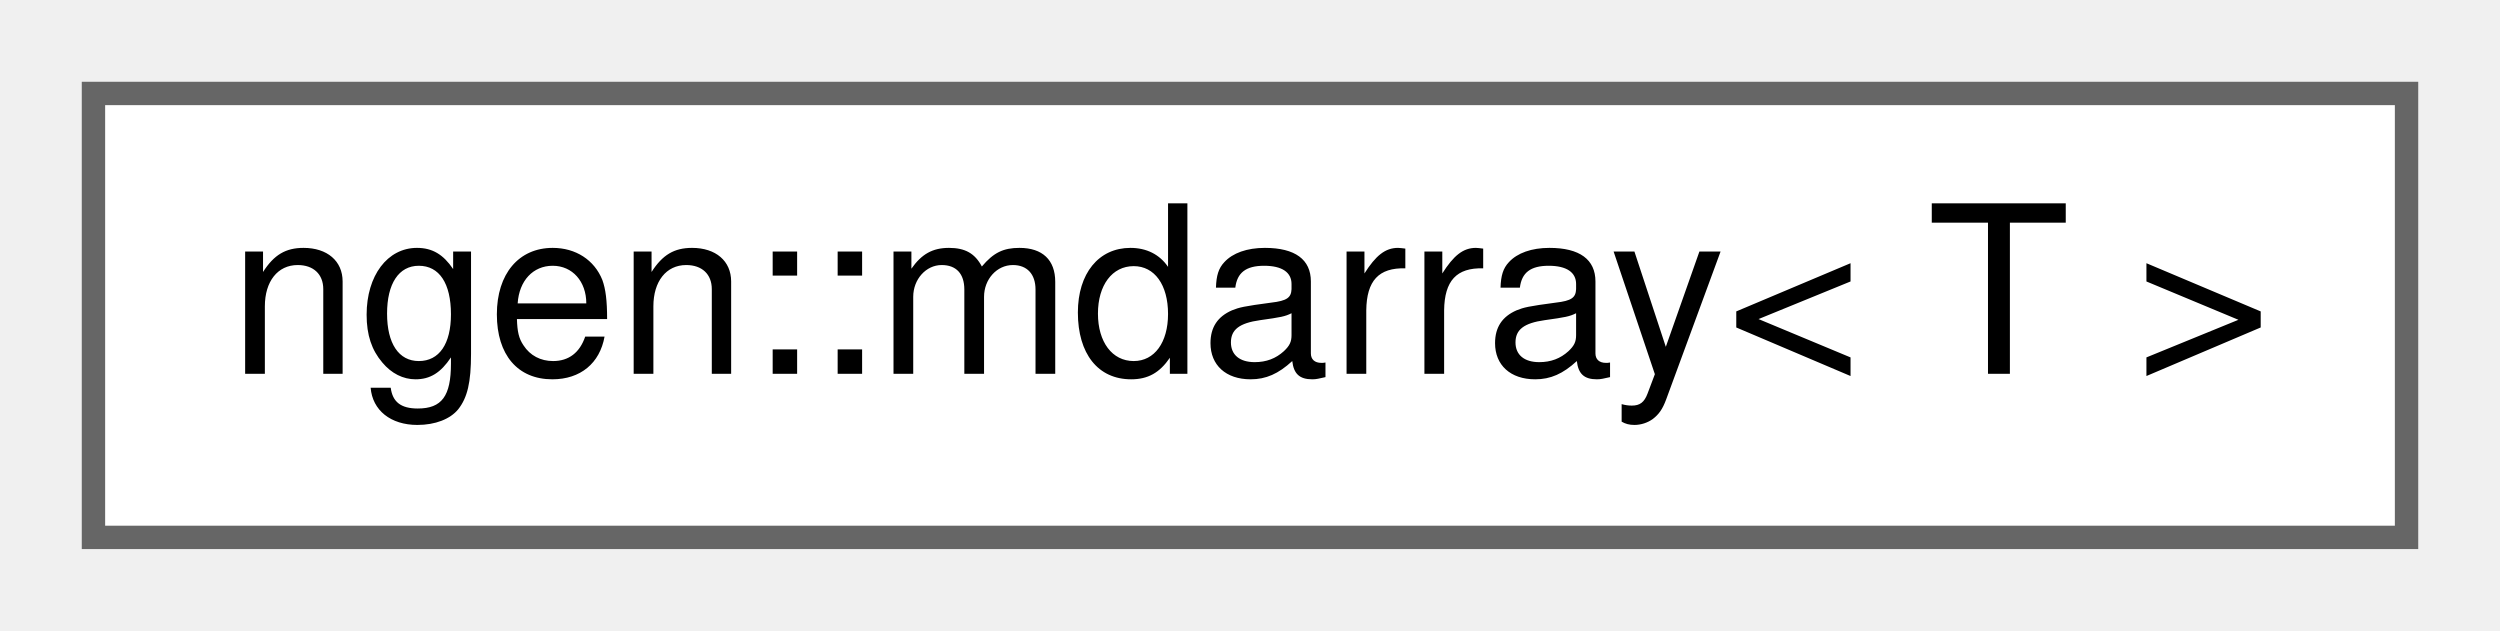
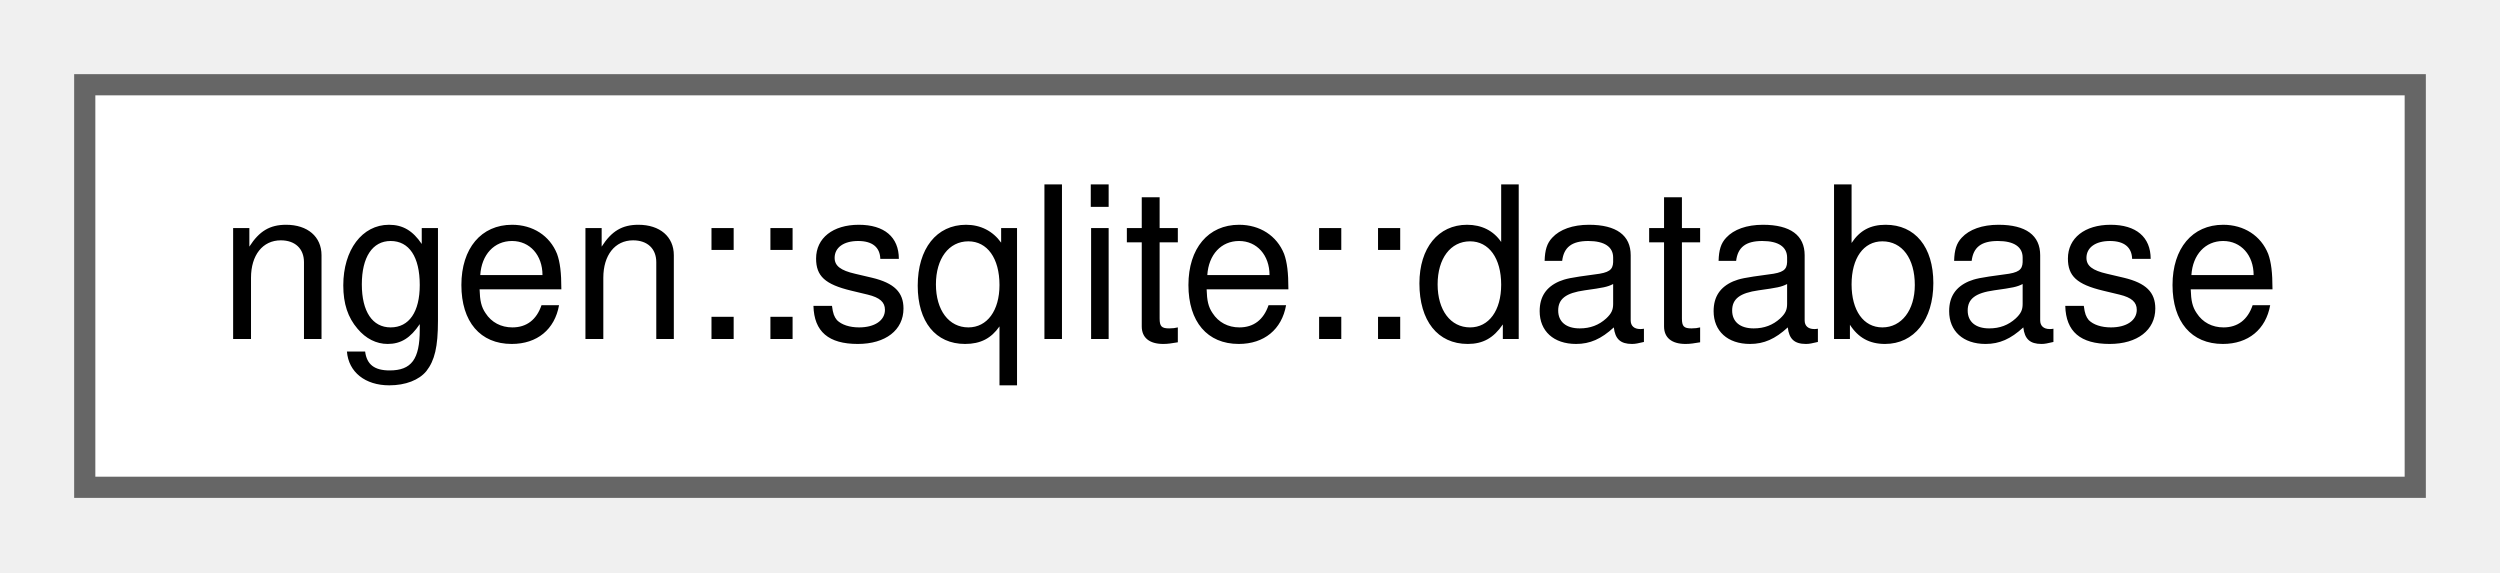
- <svg xmlns="http://www.w3.org/2000/svg" xmlns:xlink="http://www.w3.org/1999/xlink" width="107pt" height="27pt" viewBox="0.00 0.00 107.00 27.00">
+ <svg xmlns="http://www.w3.org/2000/svg" xmlns:xlink="http://www.w3.org/1999/xlink" width="118pt" height="27pt" viewBox="0.00 0.00 118.00 27.00">
  <g id="graph0" class="graph" transform="scale(1 1) rotate(0) translate(4 23)">
    <g id="node1" class="node">
      <g id="a_node1">
-         <a xlink:href="classngen_1_1mdarray.html" target="_top" xlink:title=" ">
-           <polygon fill="white" stroke="#666666" points="99,-19 0,-19 0,0 99,0 99,-19" />
-           <text text-anchor="middle" x="49.5" y="-7" font-family="Helvetica,sans-Serif" font-size="10.00">ngen::mdarray&lt; T &gt;</text>
+         <a xlink:href="classngen_1_1sqlite_1_1database.html" target="_top" xlink:title=" ">
+           <polygon fill="white" stroke="#666666" points="110,-19 0,-19 0,0 110,0 110,-19" />
+           <text text-anchor="middle" x="55" y="-7" font-family="Helvetica,sans-Serif" font-size="10.00">ngen::sqlite::database</text>
        </a>
      </g>
    </g>
  </g>
</svg>
